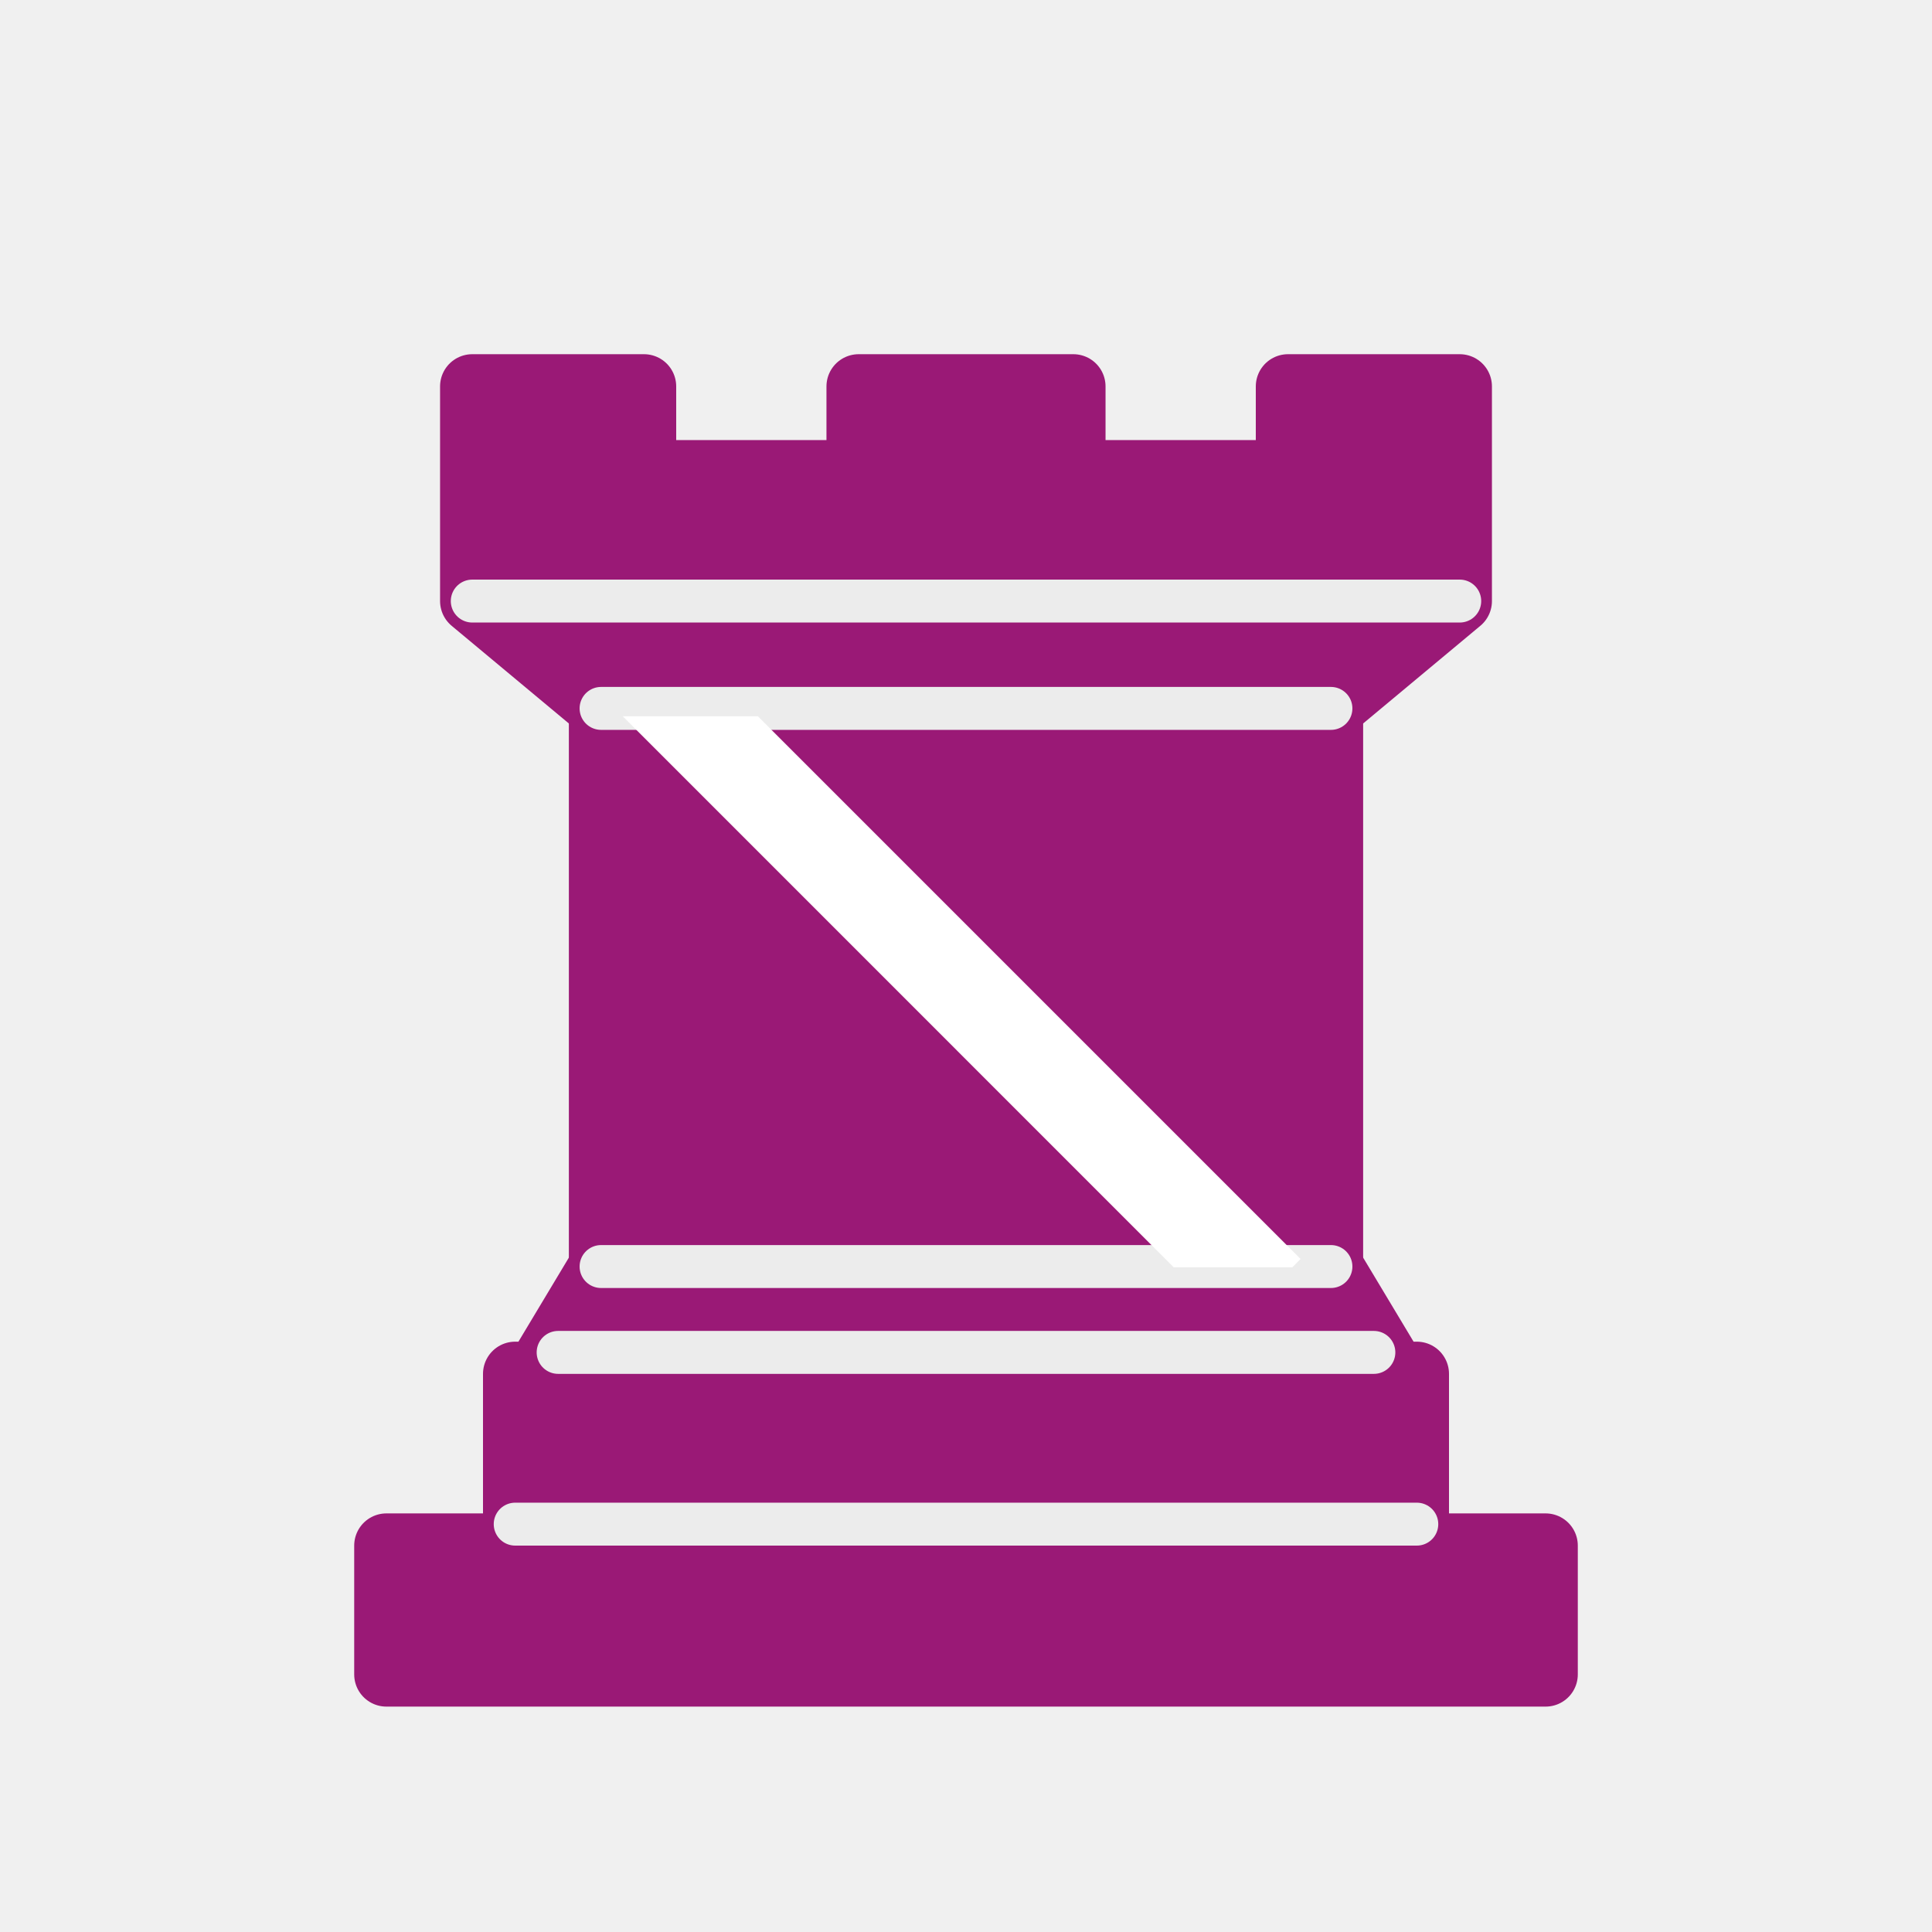
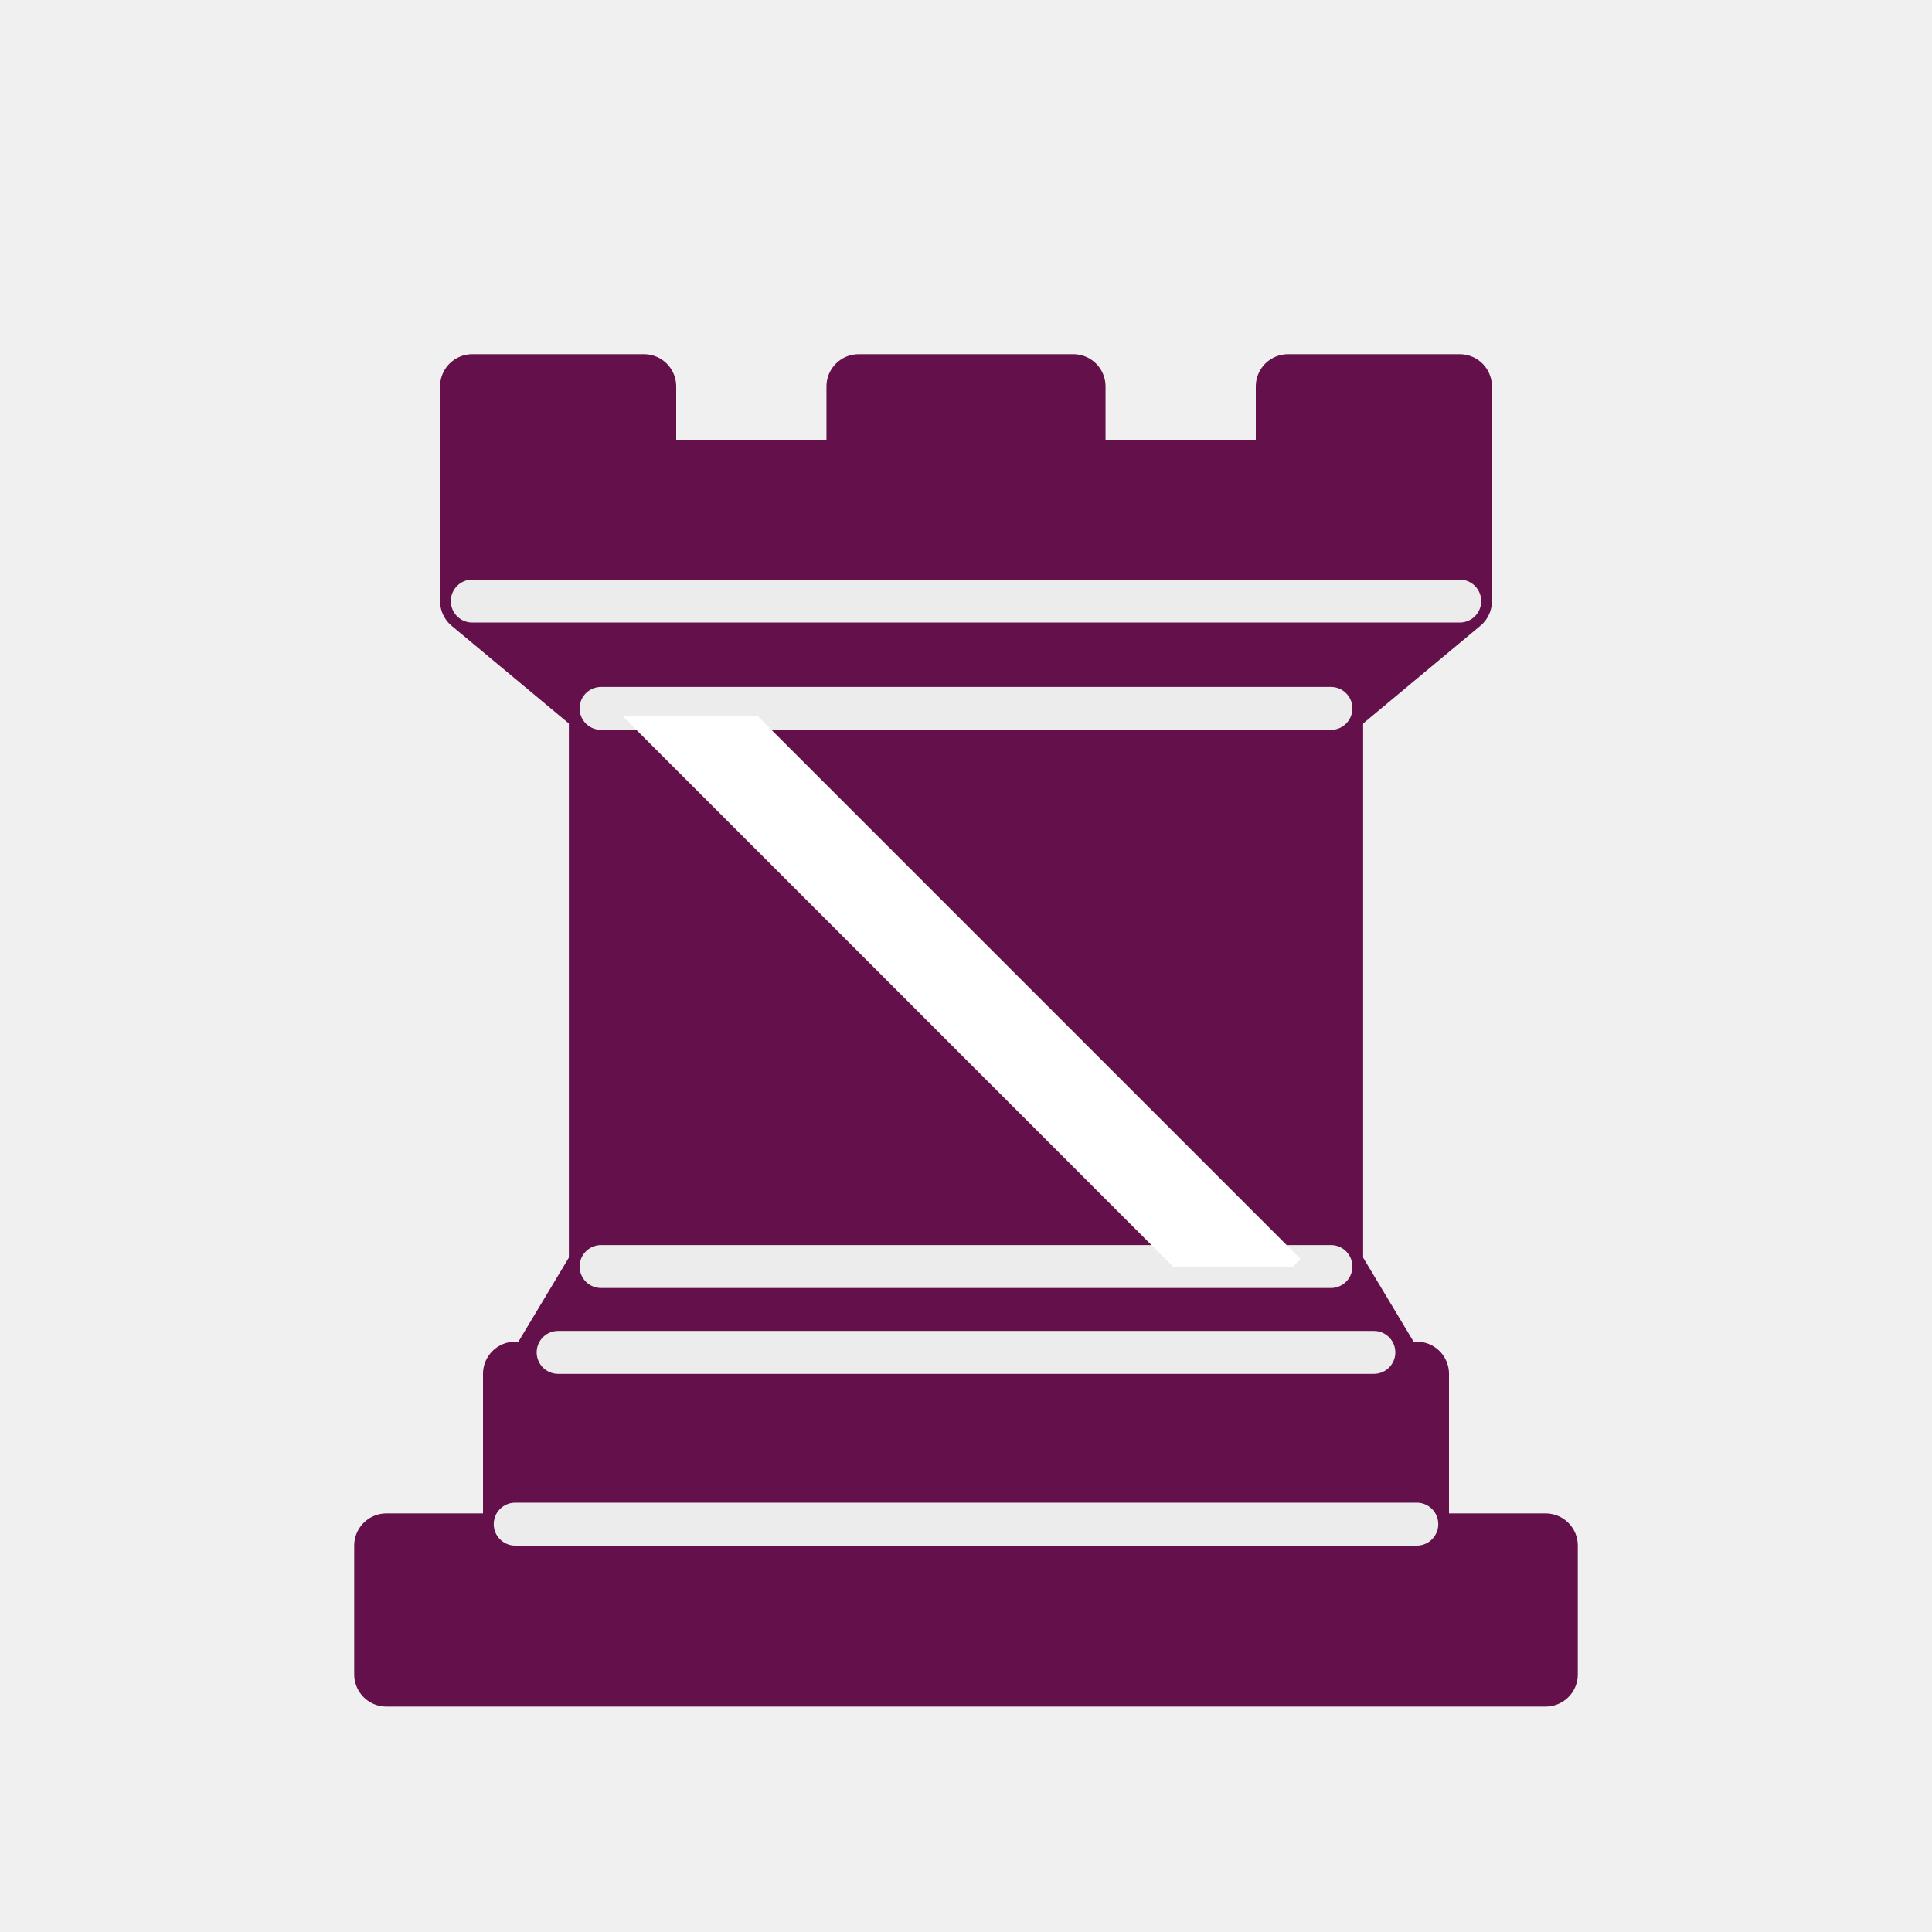
<svg xmlns="http://www.w3.org/2000/svg" width="45" height="45" version="1.1" id="svg3759">
  <defs id="defs3763" />
-   <path d="M 36,39 H 9 V 36 H 36 Z M 32.5,32 31,29.5 H 14 L 12.5,32 Z M 33,36 V 32 H 12 v 4 z" stroke-linecap="butt" id="path3749" style="fill:#9a1976;fill-opacity:1;fill-rule:evenodd;stroke:#9a1976;stroke-width:1.5;stroke-linejoin:round;stroke-opacity:1" />
-   <path d="m 31,29.5 v -13 H 14 v 13 z" stroke-linecap="butt" stroke-linejoin="miter" id="path3751" style="fill:#9a1976;fill-opacity:1;fill-rule:evenodd;stroke:#9a1976;stroke-width:1.5;stroke-opacity:1" />
-   <path d="M 31,16.5 34,14 H 11 l 3,2.5 z M 34,14 V 9 h -4 v 2 H 25 V 9 h -5 v 2 H 15 V 9 h -4 v 5 z" stroke-linecap="butt" id="path3753" style="fill:#9a1976;fill-opacity:1;fill-rule:evenodd;stroke:#9a1976;stroke-width:1.5;stroke-linejoin:round;stroke-opacity:1" />
+   <path d="M 36,39 H 9 V 36 H 36 Z M 32.5,32 31,29.5 H 14 L 12.5,32 Z M 33,36 V 32 H 12 v 4 z" stroke-linecap="butt" id="path3749" style="fill:#63104b;fill-opacity:1;fill-rule:evenodd;stroke:#63104b;stroke-width:1.5;stroke-linejoin:round;stroke-opacity:1" />
+   <path d="m 31,29.5 v -13 H 14 v 13 z" stroke-linecap="butt" stroke-linejoin="miter" id="path3751" style="fill:#63104b;fill-opacity:1;fill-rule:evenodd;stroke:#63104b;stroke-width:1.5;stroke-opacity:1" />
+   <path d="M 31,16.5 34,14 H 11 l 3,2.5 z M 34,14 V 9 h -4 v 2 H 25 V 9 h -5 v 2 H 15 V 9 h -4 v 5 z" stroke-linecap="butt" id="path3753" style="fill:#63104b;fill-opacity:1;fill-rule:evenodd;stroke:#63104b;stroke-width:1.5;stroke-linejoin:round;stroke-opacity:1" />
  <path d="M 33,35.5 H 12 m 20,-4 H 13 m 18,-2 H 14 m 17,-13 H 14 M 34,14 H 11" fill="none" stroke="#ececec" stroke-width="1" stroke-linejoin="miter" id="path3755" style="fill:#199a8b;fill-opacity:1;fill-rule:evenodd;stroke-linecap:round" />
  <path id="rect5680" style="fill:#ffffff;fill-opacity:1;stroke-width:0.063;stroke-linecap:square;stroke-linejoin:round;stroke-miterlimit:4;stroke-dasharray:none;stroke-opacity:0.5" d="M 17.653,16.684 30.293,29.324 30.1,29.518 H 27.338 L 14.506,16.684 Z" />
</svg>
